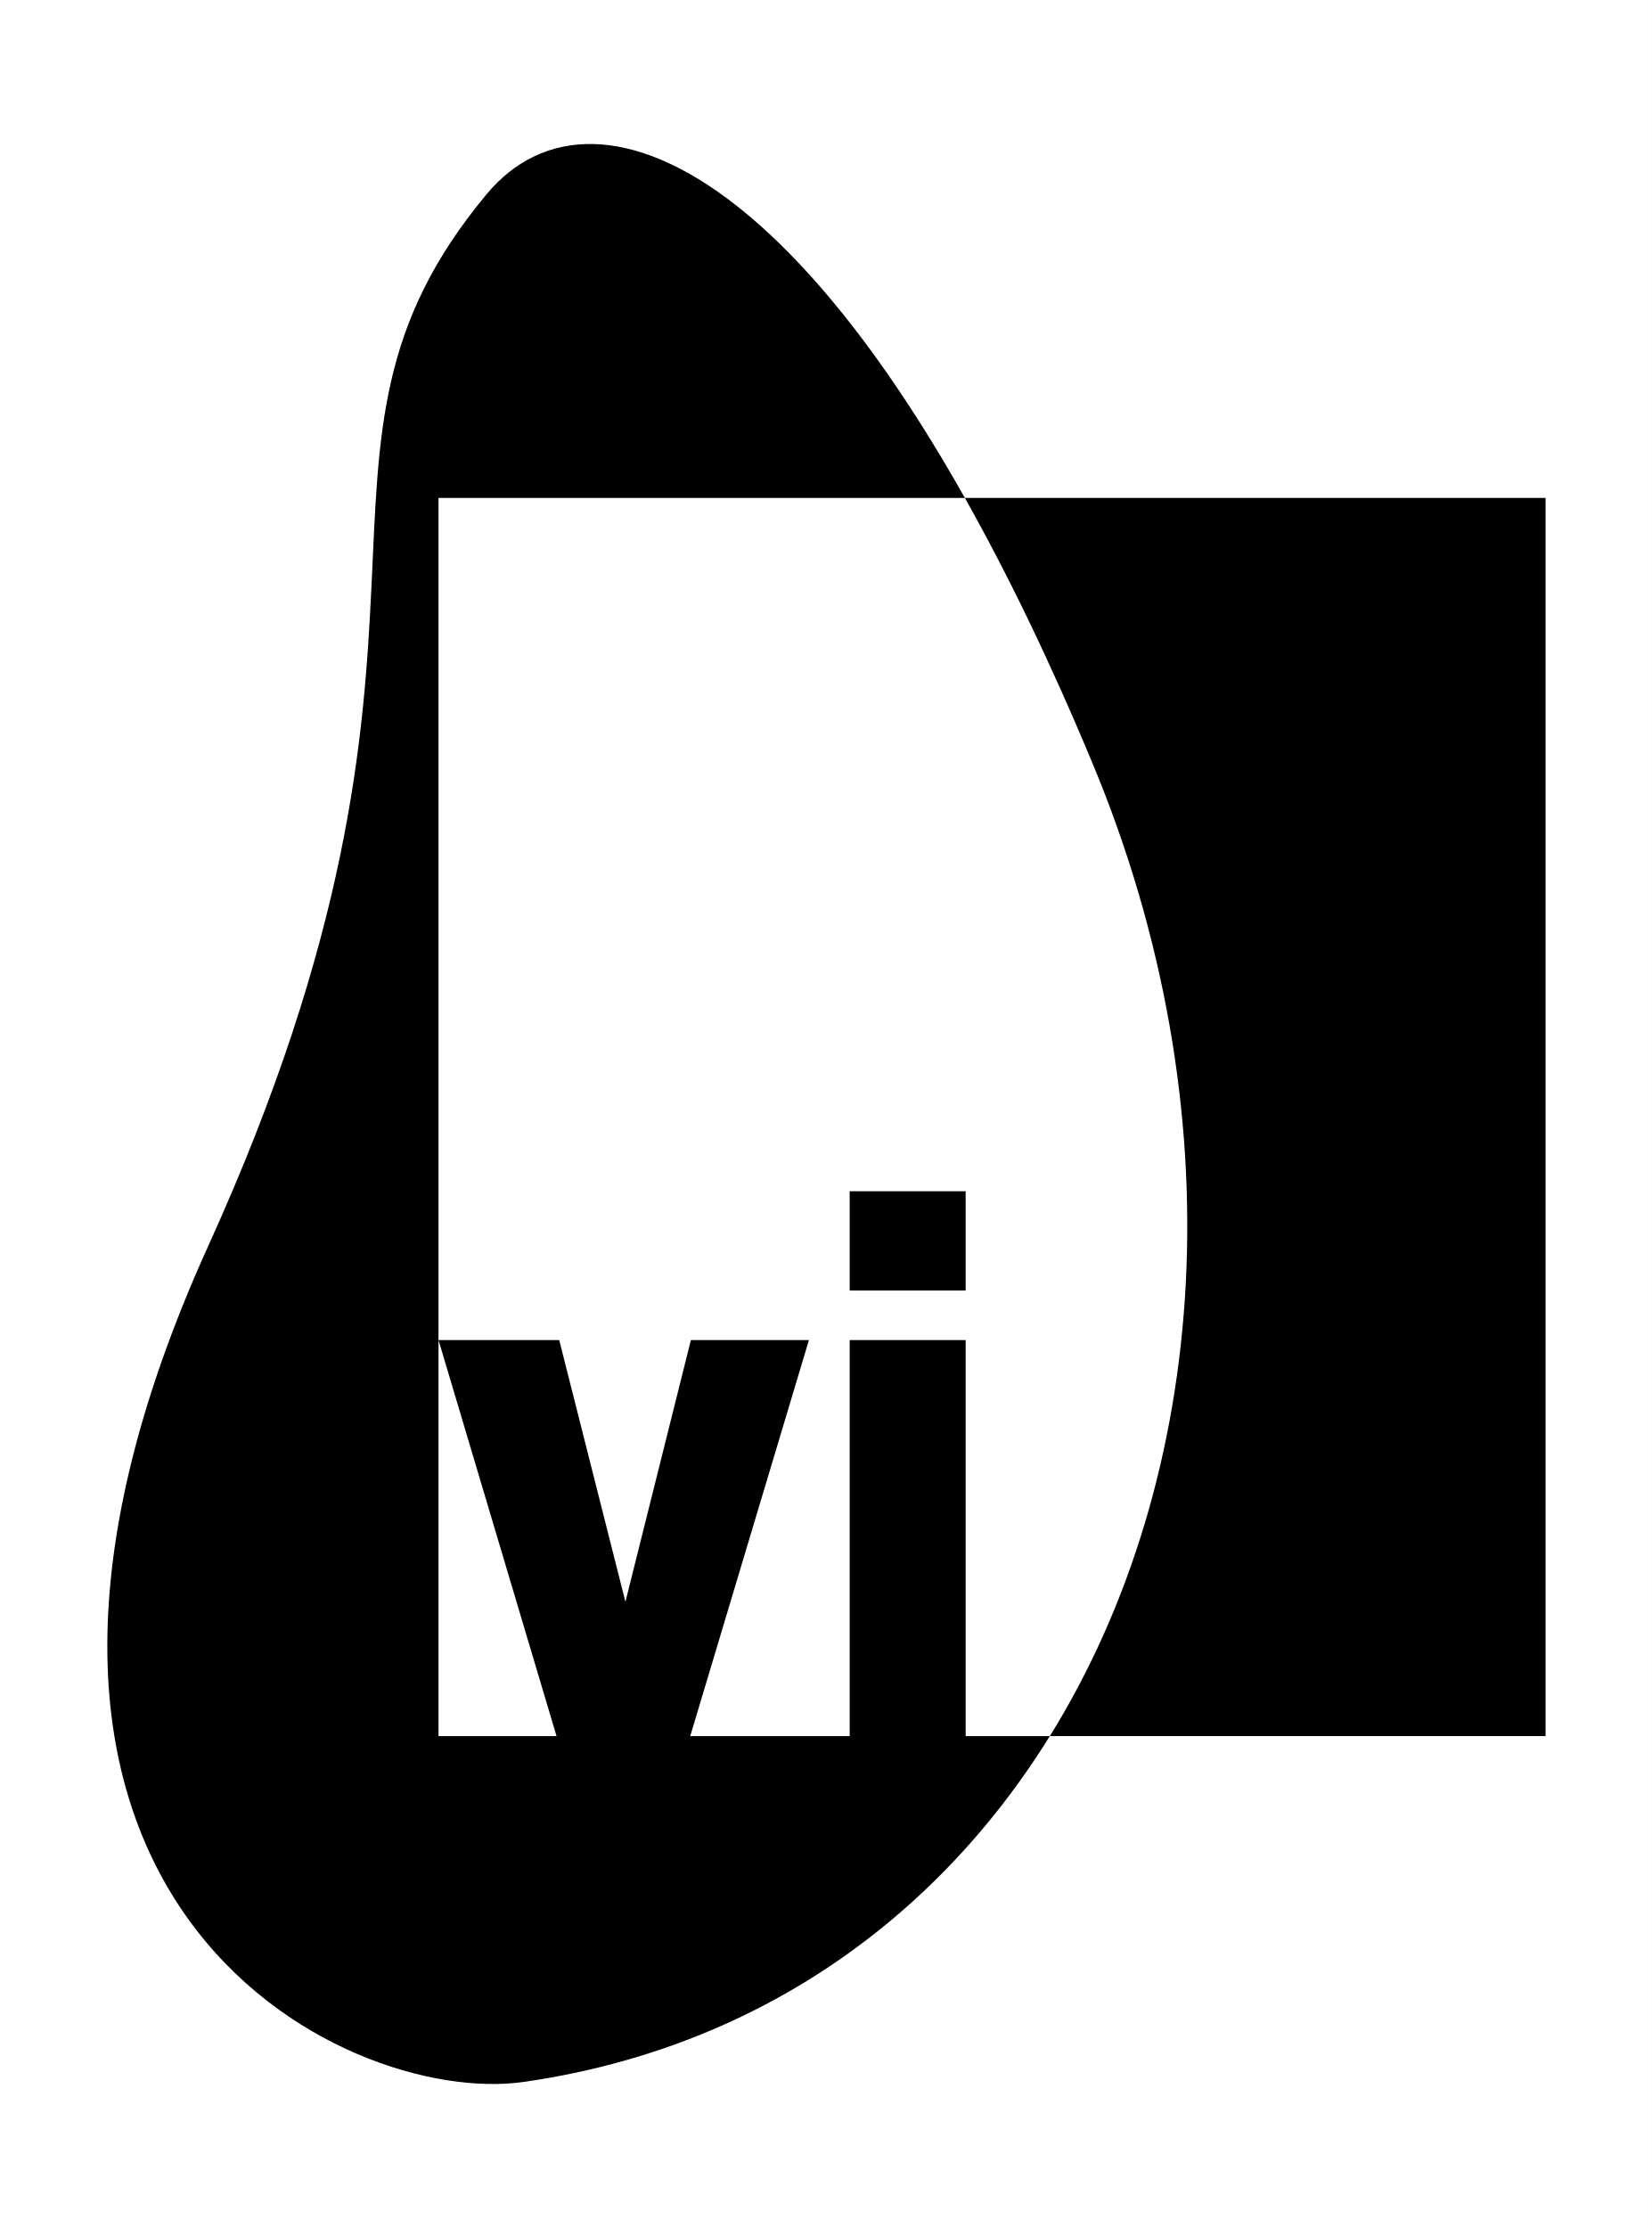
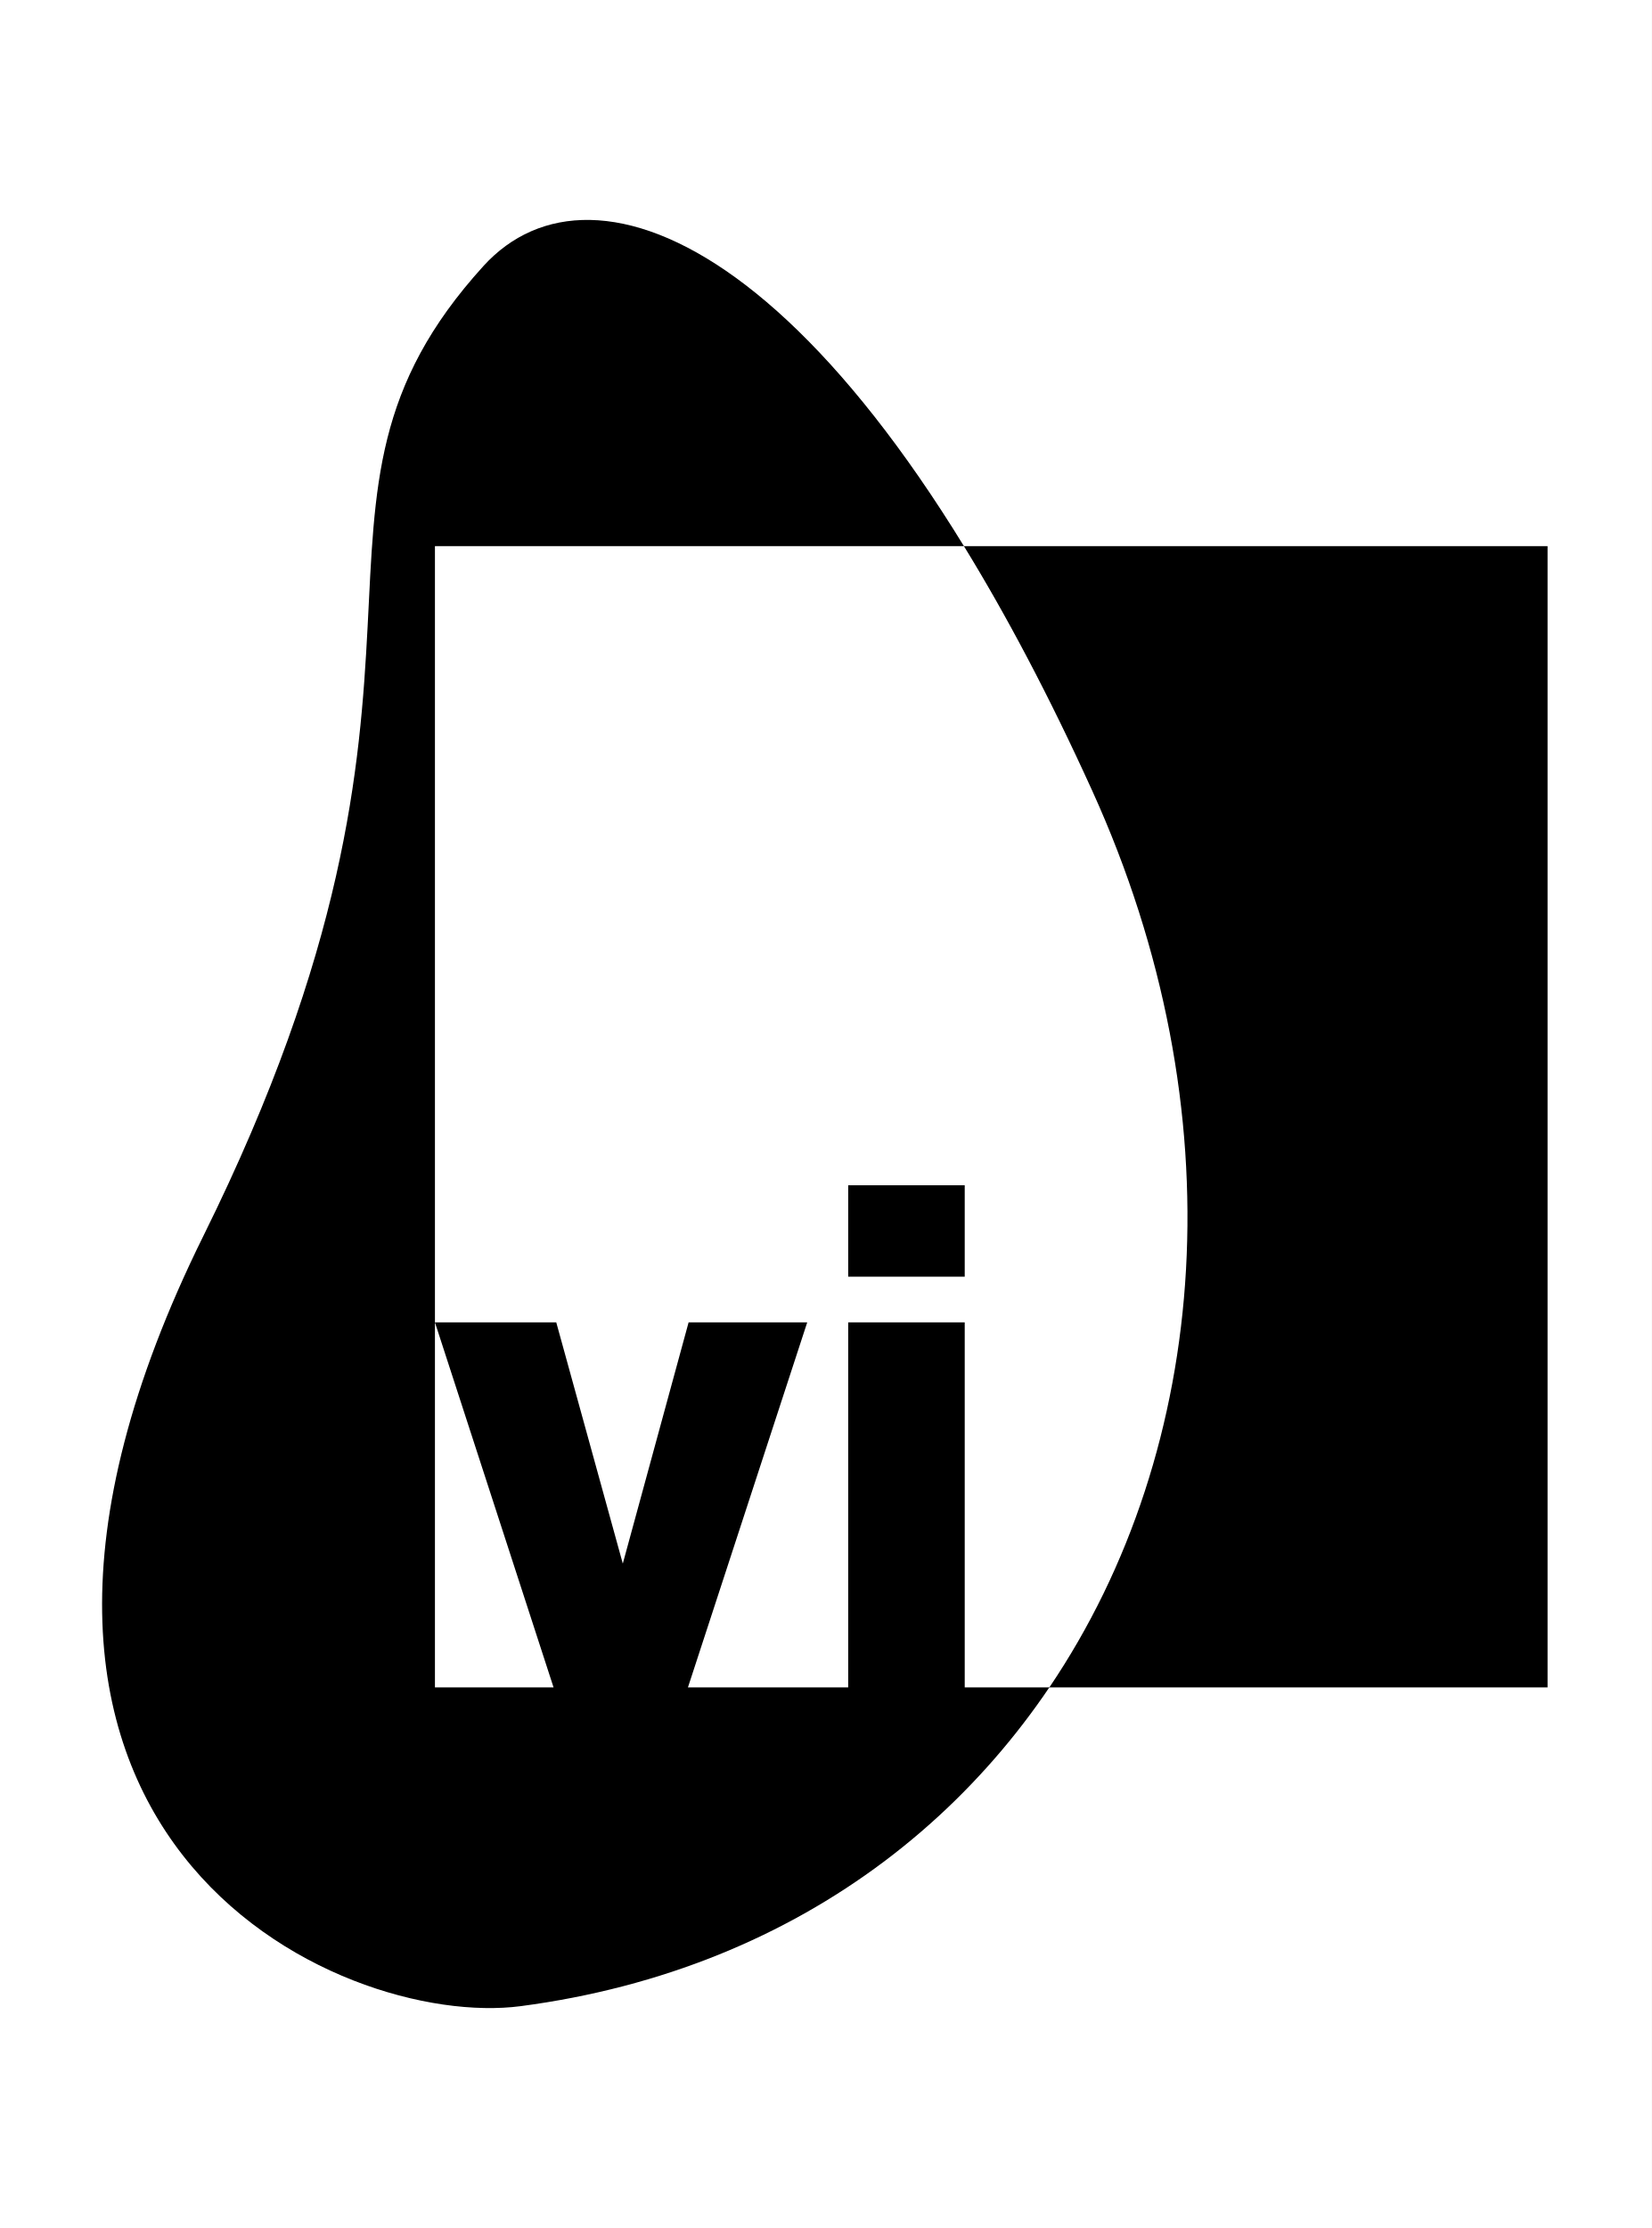
<svg xmlns="http://www.w3.org/2000/svg" width="631" height="851" viewBox="0 0 631 851" fill="none">
  <rect width="631" height="851" fill="white" />
-   <path d="M167.52 190.184H590.437V663.114H167.52V190.184Z" fill="black" />
-   <path d="M185.984 74.077C227.924 23.817 322.947 65.135 417.317 291.433C511.687 517.705 415.731 764.206 200.112 795.201C131.549 805.055 -33.599 725.156 79.585 475.84C187.033 239.14 102.921 173.631 185.984 74.077Z" fill="black" />
-   <path d="M368.896 455.011H324.602V492.914H368.896V455.011ZM368.593 190.184C384.679 218.729 401.021 252.305 417.317 291.433C472.708 424.251 462.52 564.028 401.068 663.114H368.896V511.84H324.602V663.114H263.686L309.029 511.84H263.942L238.927 611.811L213.633 511.84H167.52L212.607 663.114H167.52V190.184H368.593Z" fill="white" />
+   <path d="M166.157 208.603H591.203V644.515H166.157V208.603Z" fill="black" />
+   <path d="M184.714 101.583C226.865 55.258 322.366 93.342 417.211 301.927C512.056 510.488 415.618 737.695 198.913 766.264C130.005 775.346 -35.974 701.701 77.779 471.9C185.769 253.727 101.233 193.346 184.714 101.583Z" fill="black" />
+   <path d="M368.547 452.701H324.029V487.638H368.547V452.701ZM368.242 208.603C384.409 234.913 400.833 265.861 417.211 301.927C472.881 424.348 462.642 553.185 400.88 644.515H368.547V505.082H324.029V644.515H262.807L308.378 505.082H263.064L237.924 597.228L212.502 505.082H166.157L211.471 644.515H166.157V208.603H368.242Z" fill="white" />
</svg>
